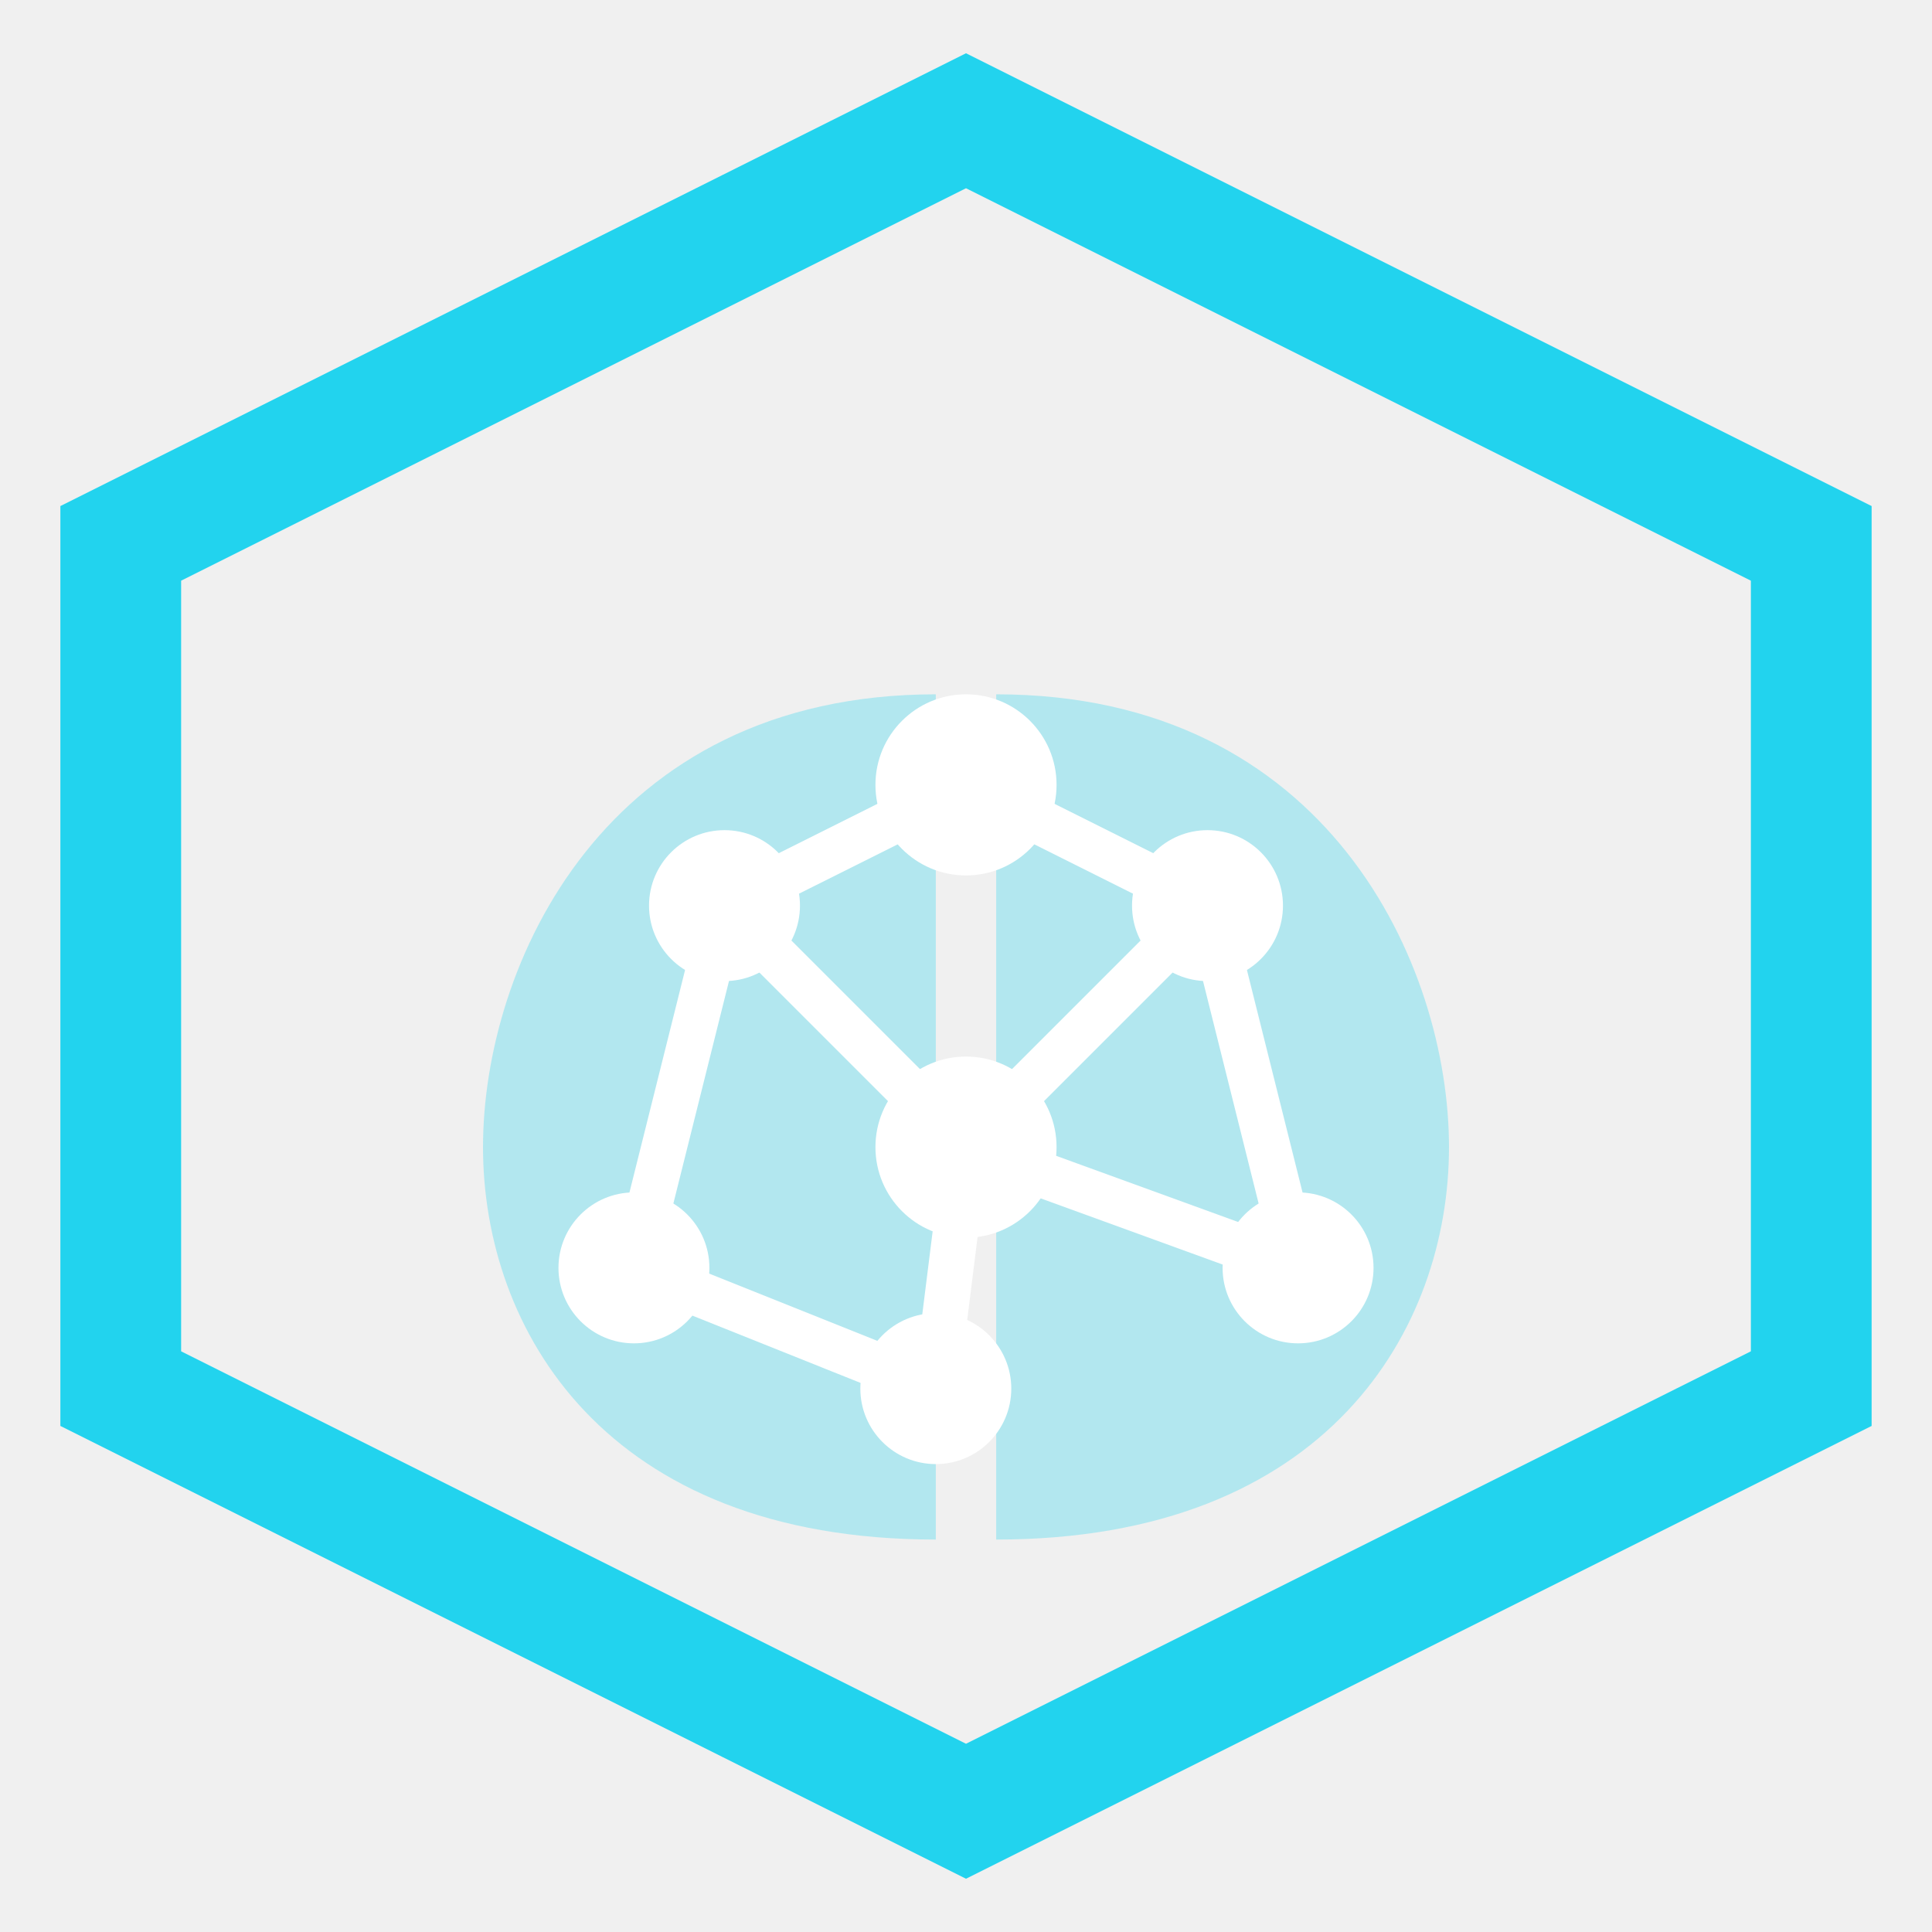
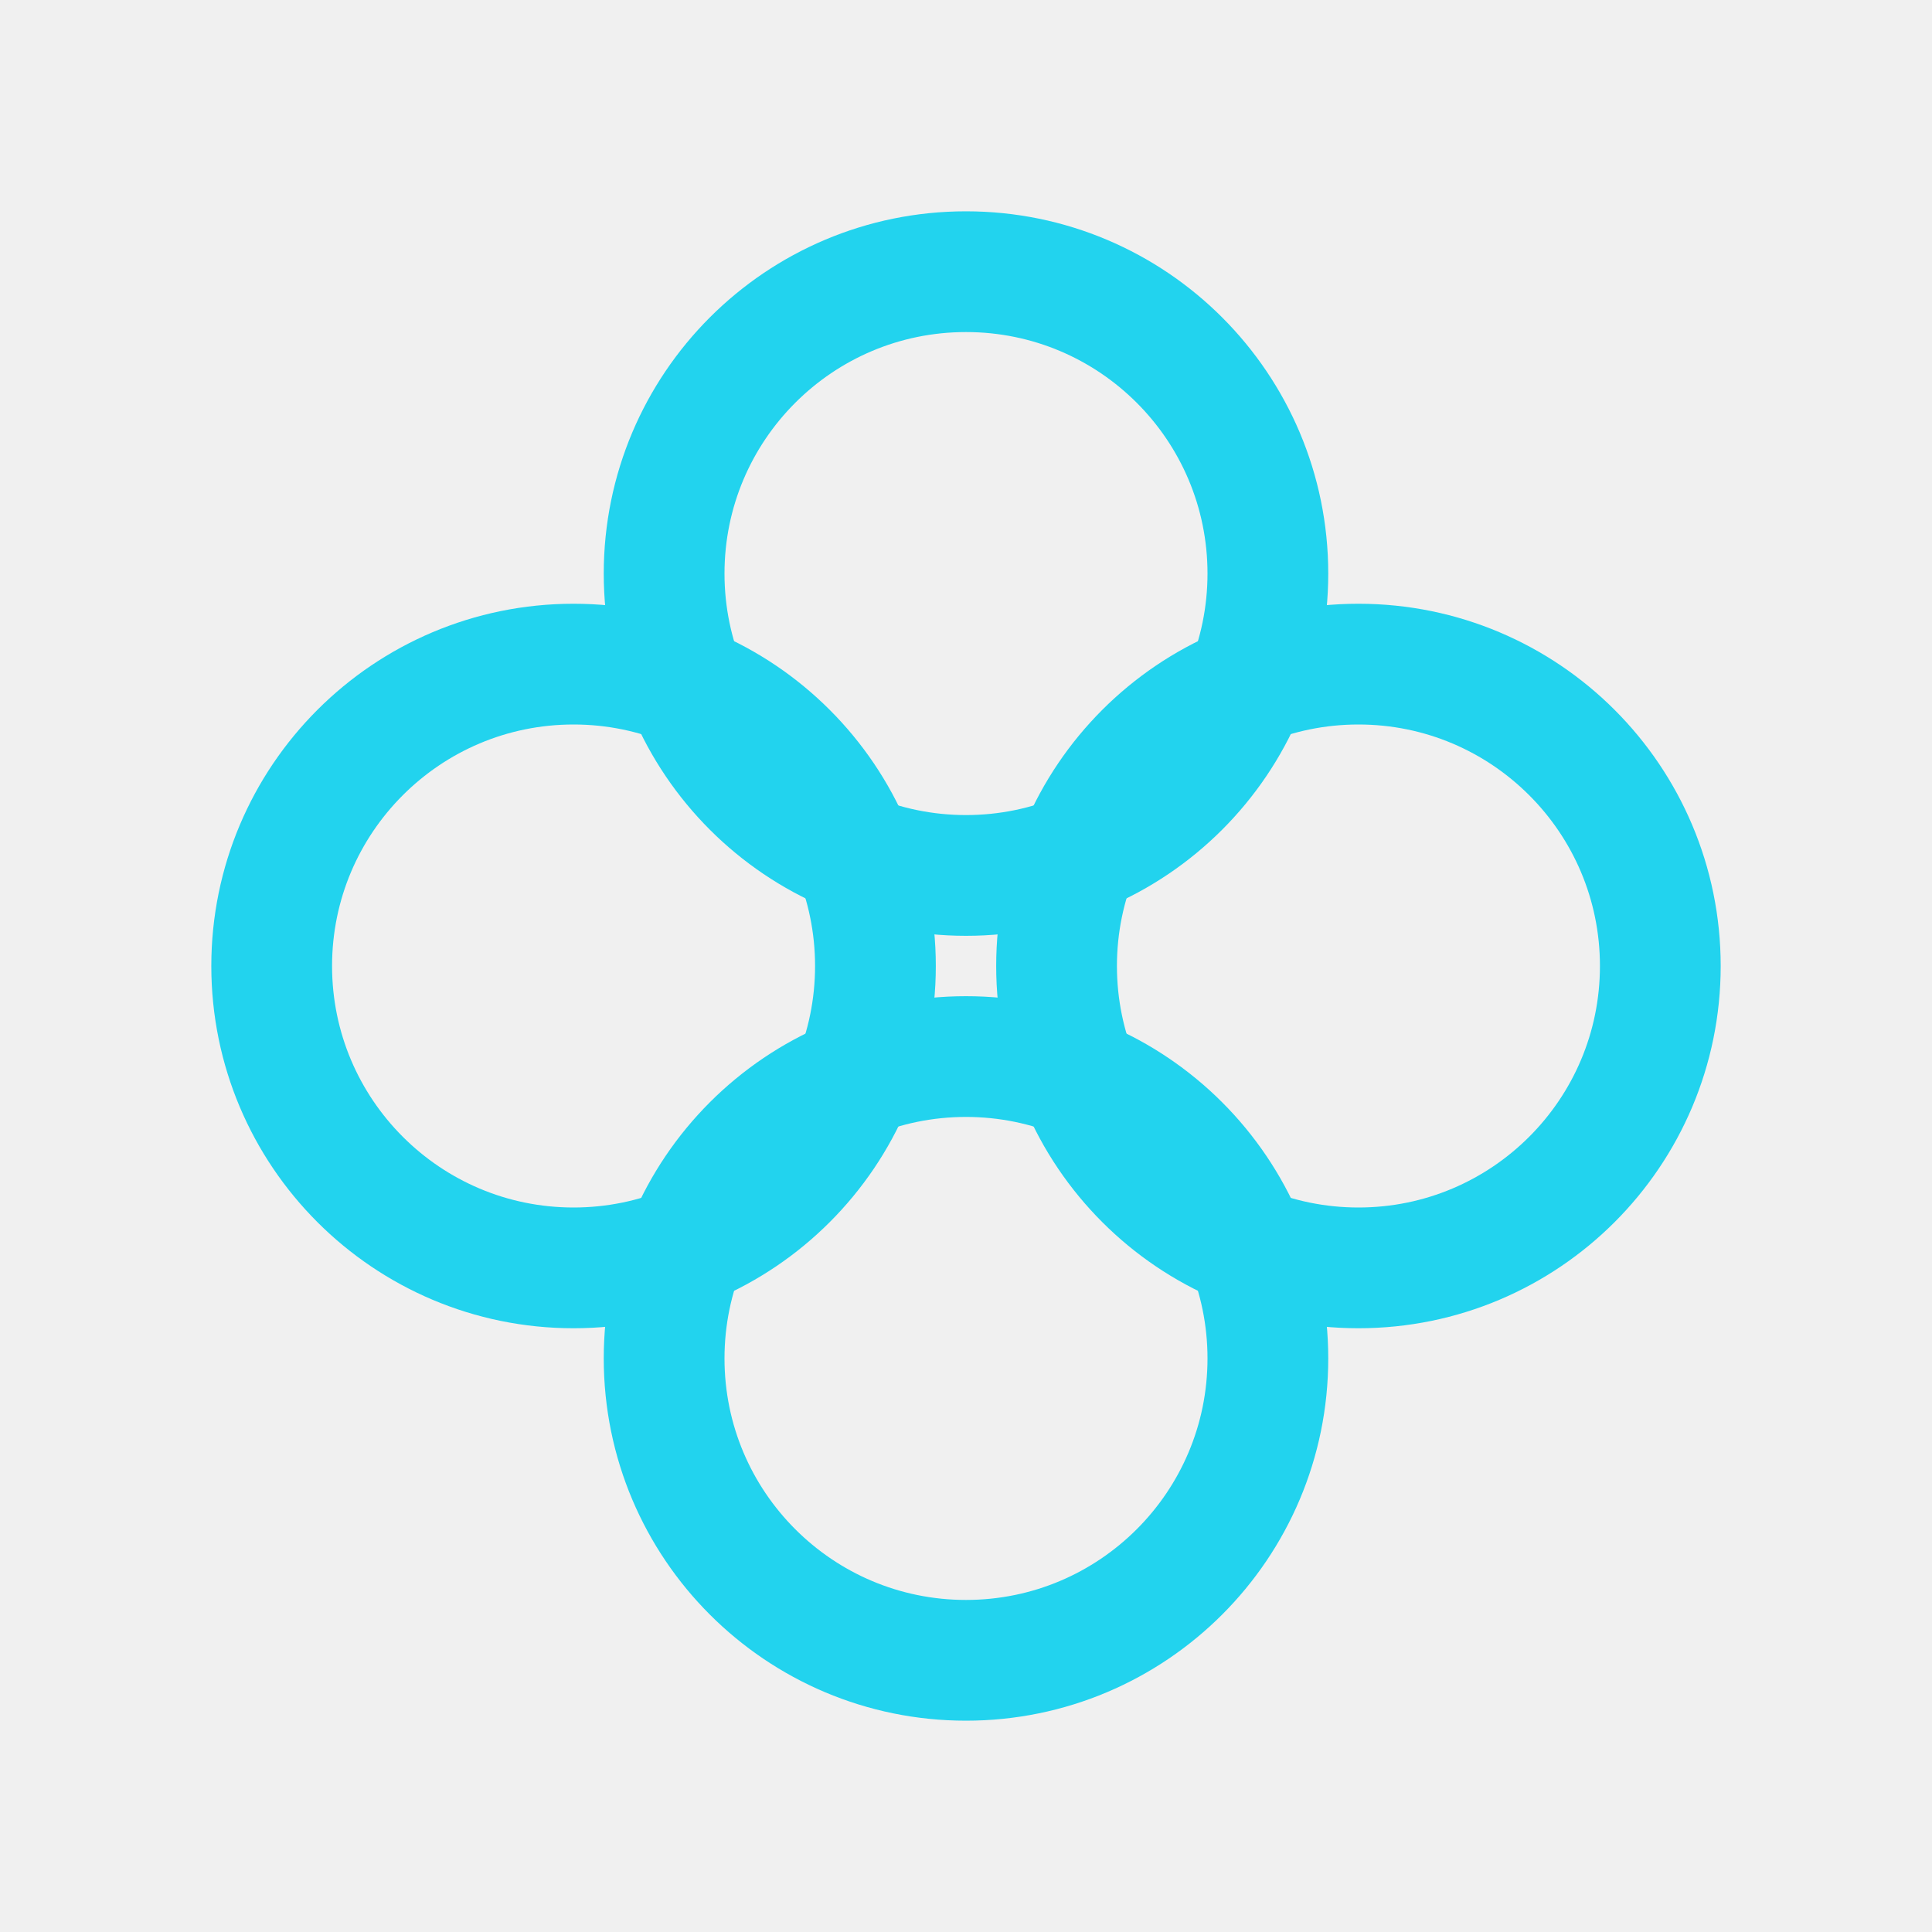
<svg xmlns="http://www.w3.org/2000/svg" width="64" height="64" viewBox="0 0 64 64" fill="none">
-   <path d="M32 4 L60 18 L60 46 L32 60 L4 46 L4 18 Z" stroke="#22d3ee" stroke-width="4" />
-   <g fill="#22d3ee" fill-opacity="0.3">
-     <path d="M 31,23 C 20,23 16,32 16,38 C 16,44 20,51 31,51 V 23 Z" />
-     <path d="M 33,23 C 44,23 48,32 48,38 C 48,44 44,51 33,51 V 23 Z" />
-   </g>
-   <g fill="#FFFFFF">
-     <circle cx="24" cy="30" r="2.5" />
-     <circle cx="21" cy="42" r="2.5" />
-     <circle cx="31" cy="46" r="2.5" />
-     <circle cx="40" cy="30" r="2.5" />
-     <circle cx="43" cy="42" r="2.5" />
-     <circle cx="32" cy="26" r="3" />
-     <circle cx="32" cy="38" r="3" />
-   </g>
-   <g stroke="#FFFFFF" stroke-width="1.5" stroke-linecap="round">
-     <line x1="24" y1="30" x2="21" y2="42" />
-     <line x1="21" y1="42" x2="31" y2="46" />
-     <line x1="40" y1="30" x2="43" y2="42" />
-     <line x1="24" y1="30" x2="32" y2="26" />
-     <line x1="32" y1="26" x2="40" y2="30" />
-     <line x1="31" y1="46" x2="32" y2="38" />
-     <line x1="43" y1="42" x2="32" y2="38" />
-     <line x1="24" y1="30" x2="32" y2="38" />
-     <line x1="40" y1="30" x2="32" y2="38" />
-   </g>
+   <circle cx="32" cy="19" r="10" stroke="#22d3ee" stroke-width="4" />
+   <circle cx="45" cy="32" r="10" stroke="#22d3ee" stroke-width="4" />
+   <circle cx="32" cy="45" r="10" stroke="#22d3ee" stroke-width="4" />
+   <circle cx="19" cy="32" r="10" stroke="#22d3ee" stroke-width="4" />
</svg>
